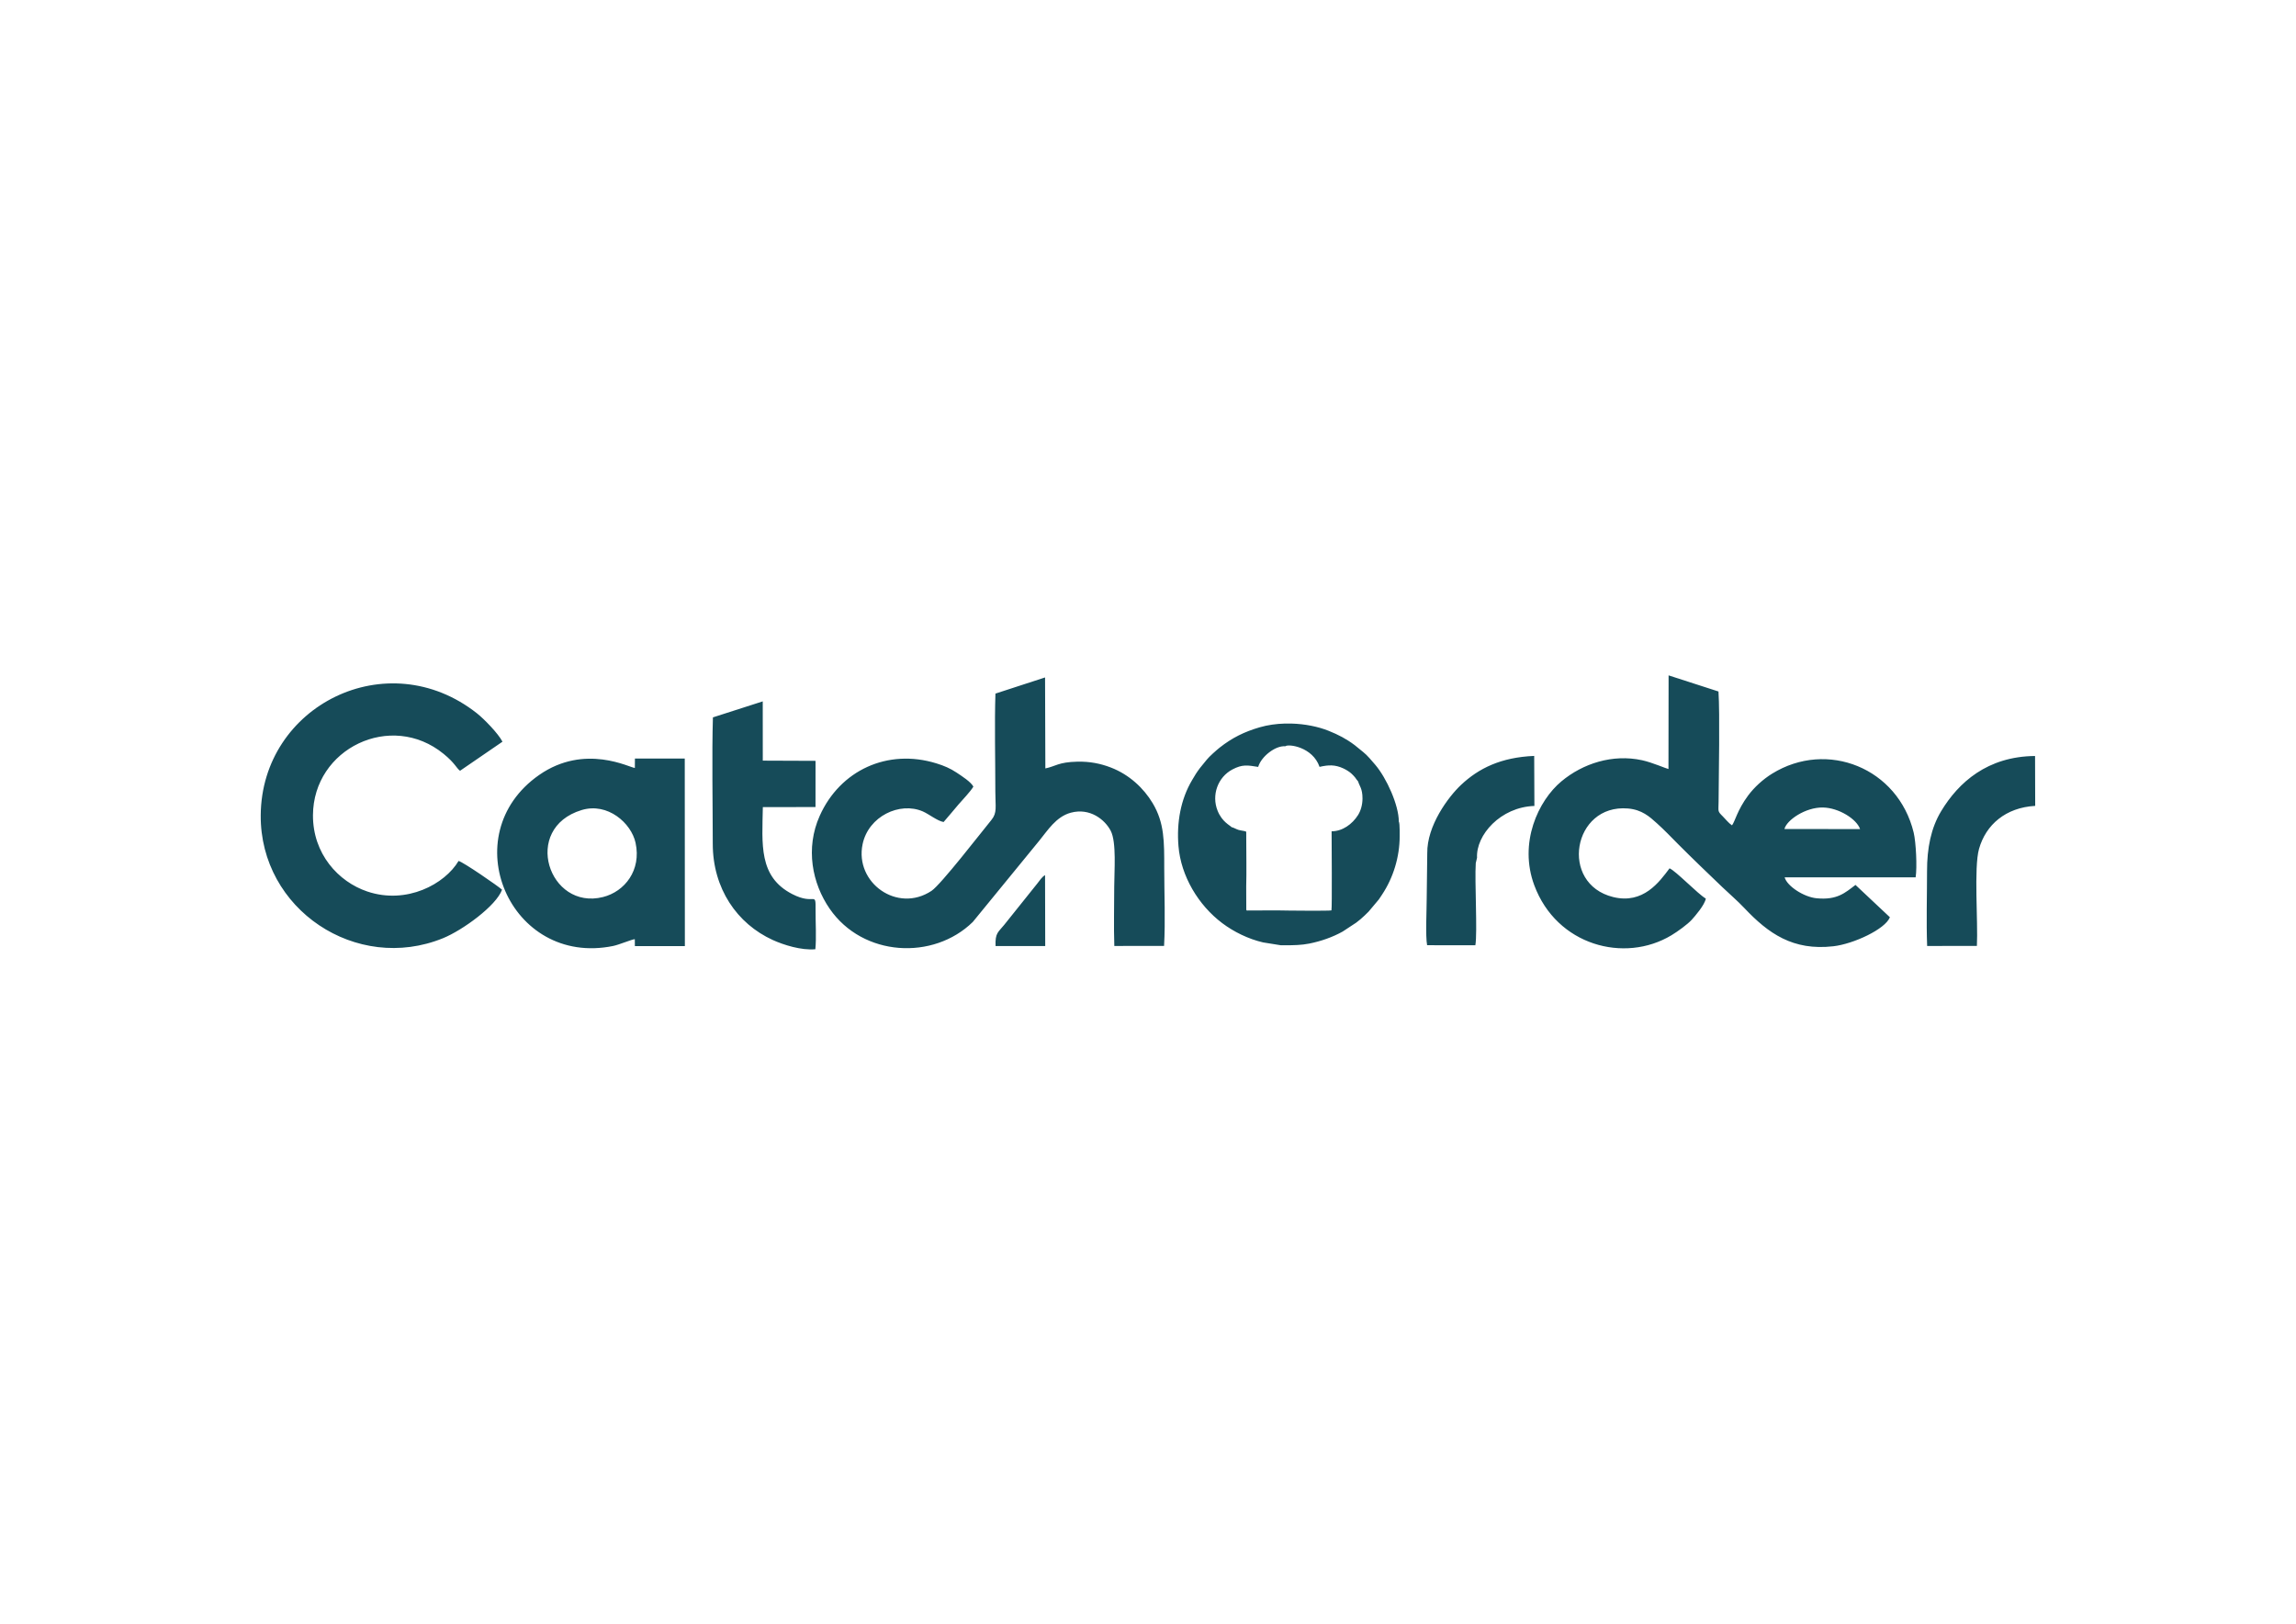
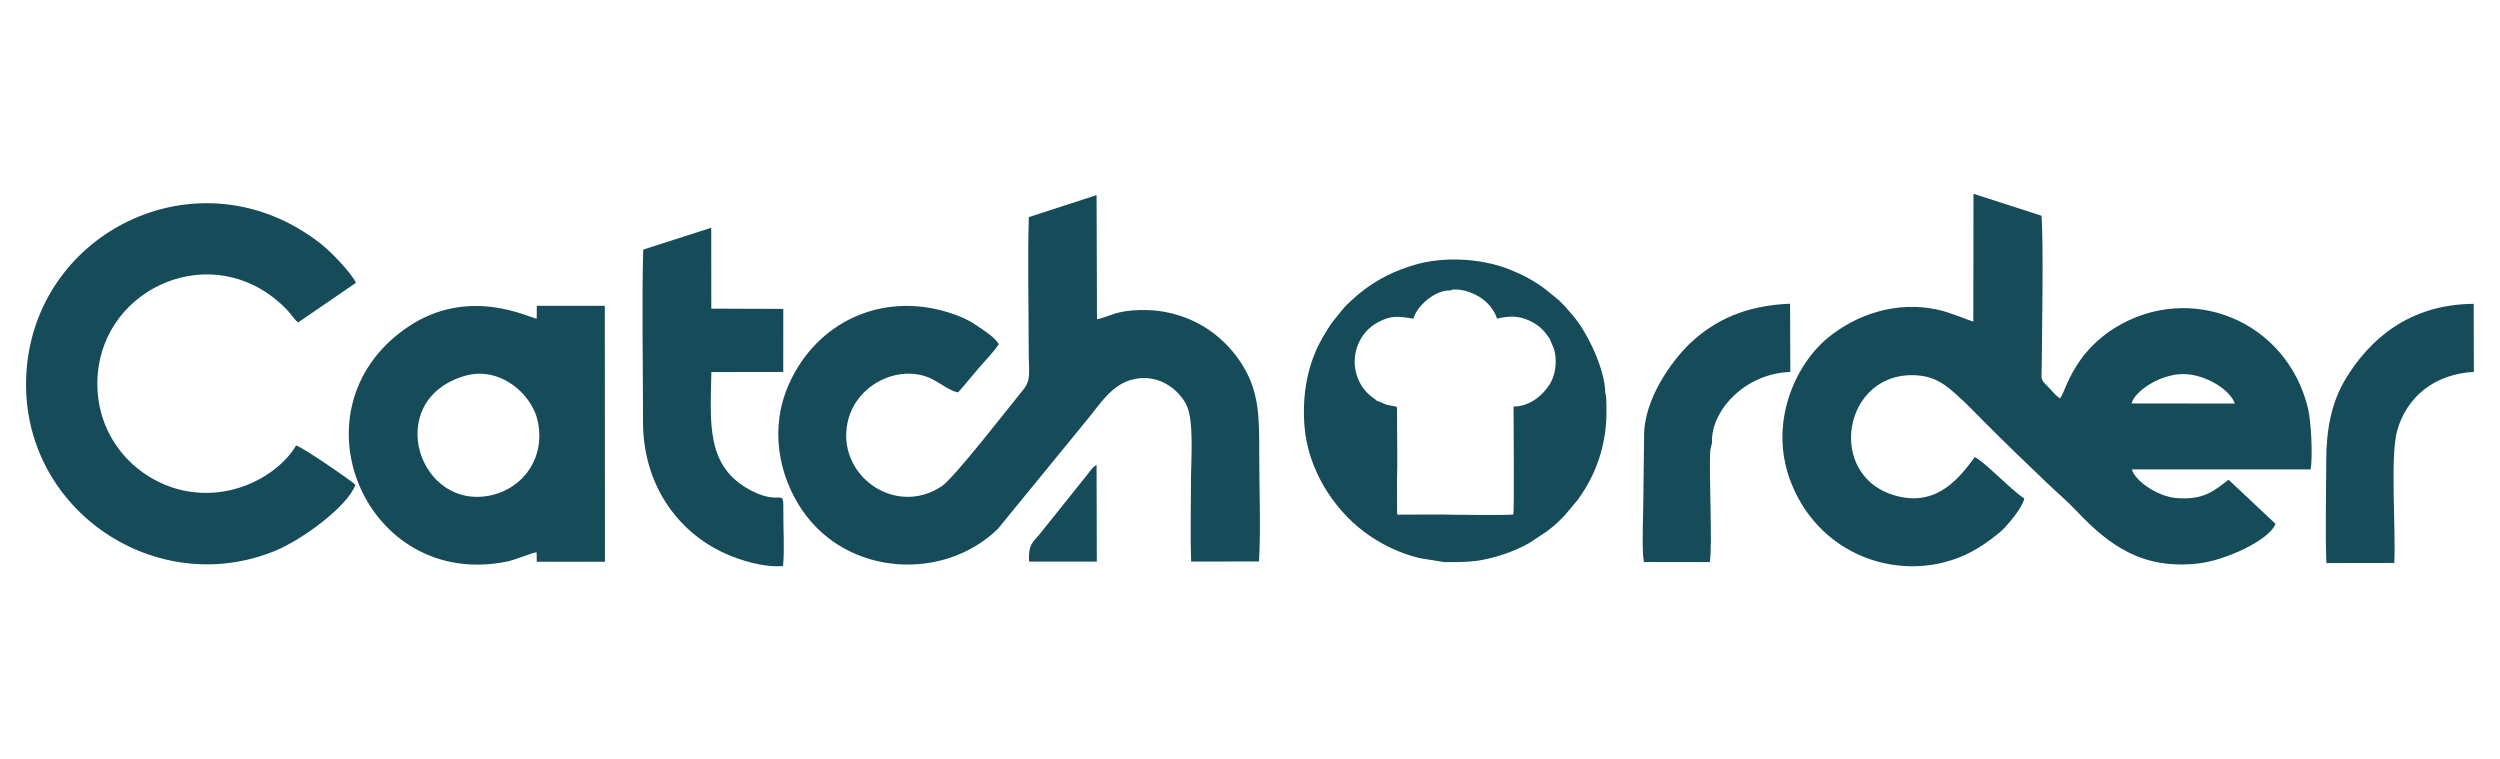
- <svg xmlns="http://www.w3.org/2000/svg" xml:space="preserve" width="297mm" height="210mm" version="1.1" style="shape-rendering:geometricPrecision; text-rendering:geometricPrecision; image-rendering:optimizeQuality; fill-rule:evenodd; clip-rule:evenodd" viewBox="0 0 29700 21000">
+ <svg xmlns="http://www.w3.org/2000/svg" xml:space="preserve" width="296.5mm" height="90mm" version="1.1" style="shape-rendering:geometricPrecision; text-rendering:geometricPrecision; image-rendering:optimizeQuality; fill-rule:evenodd; clip-rule:evenodd" viewBox="0 0 29650 9000">
  <defs>
    <style type="text/css">
   
    .fil0 {fill:#164B59}
   
  </style>
  </defs>
  <g id="Camada_x0020_1">
-     <path class="fil0" d="M23082.6 10721.79c29.51,-116.68 272.68,-281.35 496.42,-278.11 206.03,2.98 438.91,149.82 482.04,279.31l-978.46 -1.2zm-6954.96 1054.1l-6.25 -9.24 -1.04 -303.29c5.54,-185.12 0.5,-429.87 0.53,-626.73l-0.24 -66.83c-2.65,-19.55 2.38,-4.87 -4.87,-16.09 -15.8,-6.95 -69.31,-12.14 -96.34,-20.81 -32.2,-10.34 -60.14,-28.85 -89.02,-35.43 -19.63,-23.84 -121.11,-65.87 -179.82,-211.16 -81.87,-202.61 2.41,-435.94 192.46,-535.34 125.58,-65.69 190.57,-55.42 332.23,-32.28 39.37,-134.88 223.4,-277.45 349.85,-266.89 42.26,-34.15 355.7,9.08 443.94,266.5 117.12,-26.97 200.31,-29.21 306,18.84 37.04,16.83 85.81,47.36 109.07,70.52 15.39,15.33 32.49,31.61 43.54,45.81 10.15,13.04 29.84,43.74 40.43,53.48 16.28,58.43 56.64,90.34 56.55,220.02 -0.07,81.55 -22.38,159.35 -58.83,216.31 -73.58,115 -199.7,208.63 -340.74,207.98 0,116.19 7.23,989.7 -2.11,1023.22 -28.19,6.95 -482.02,3.94 -545.61,2.32 -181.77,-4.63 -367.43,-0.41 -549.73,-0.91zm1966.7 -1150.59c0,-212.25 -158.24,-561.86 -304.15,-733.48 -39.97,-47.02 -106.7,-127.07 -155.1,-164.13l-111.21 -90.42c-108.35,-81.39 -208.53,-133.46 -336.04,-184.83 -136.9,-55.14 -308.2,-89.56 -483.77,-94.39l-84.6 0c-111.03,3.07 -221.86,18.46 -324.93,48.41 -198.51,57.7 -355.72,135.51 -516.57,261.93 -38.95,30.61 -138.83,119.2 -167.97,156.88l-87.96 108.05c-48.23,64.24 -61.57,88.56 -101.6,156.03 -148.27,249.91 -201.23,548.93 -176.36,853.21 31.75,388.58 257.48,764.48 565.93,996.65 148.27,111.6 338.98,206.09 529.08,249.42l229.81 36.96 6.53 0 42.53 0c117.45,-0.1 215.86,-1.74 317.56,-21.87 151.33,-29.96 303.1,-83.16 432.52,-155.55l175.7 -115.55c19.87,-16.2 36.74,-28.29 56.07,-44.74 38.03,-32.35 68.81,-62.72 103.89,-97.74l133 -158.23c13.94,-19.76 26.22,-39.31 40.33,-60.48 145.4,-217.96 228.52,-488.02 228.51,-757.21l0 -73.25c-0.53,-49.64 -2.81,-104.7 -11.2,-115.67zm-4575.94 692.92c-40.76,23.47 -66.13,65.72 -99.67,107.73l-428.53 535.14c-77.42,96.88 -118.92,102.68 -112.08,274.14l642.39 0.16 -2.11 -917.17zm4943.97 -282.75l-7.26 590.17c0,142.68 -17.2,479.38 5.3,599.17l624.12 0.78c28.74,-162.23 -10.32,-828.97 5.39,-1062.81l16.42 -69.46c-15.35,-292.12 303.25,-655.81 741.96,-669.62l-2.6 -647.15c-429.05,17.99 -717.61,159.28 -947.47,375.94 -164.36,154.92 -440.98,526.55 -435.86,882.98zm7109.81 1198.22c16.13,-308.44 -40.85,-1011.78 27.52,-1254.23 88.3,-313.16 344.86,-535.02 726.72,-556.77l-1.77 -645.06c-616.76,5.2 -990.7,342.4 -1214.28,712.73 -131.93,218.51 -183.37,476.4 -183.12,778.84 0.25,316.11 -10.46,649.96 1.46,965.54l643.47 -1.05zm-16350.23 -2955.54c-14.54,471.01 -2.05,1140.87 -2,1634.62 0.06,578.42 313.84,1034.47 777.15,1245 137.39,62.43 367.57,136.05 549.88,119.21 14.98,-147.88 1.66,-351.57 2.94,-506.29 2.12,-257.06 -5.37,-54.57 -301.98,-207.18 -437.95,-225.33 -388.46,-646.34 -380.24,-1124.69l681.23 -1.02 0.42 -597.52 -682.32 -2.67 -0.52 -766.52 -644.56 207.06zm-1698.06 1198.58c337.09,-102.22 642.11,169.67 697.36,423.28 77.4,355.29 -139.98,630.96 -421.07,701.76 -701.77,176.76 -1055.59,-888.73 -276.29,-1125.04zm688.45 -544.6c-57.13,1.06 -644.99,-323.01 -1238.98,91.46 -1109.44,774.12 -379.7,2484.57 958.46,2210.95 76.71,-15.68 243.57,-86.52 279.87,-87.55l0.79 89.3 646.68 0 -1.47 -2425.69 -644.66 0 -0.69 121.53zm-2280.59 1203.03c-175.92,297.12 -669.47,567.46 -1181.36,394.71 -374.28,-126.3 -704.27,-487.33 -701.95,-986.74 4.02,-862.24 1009.44,-1348.63 1689.8,-793.17 149.78,122.29 161.35,179.74 212.58,218.88l548.89 -376.2c-54.07,-105.87 -239.64,-295.54 -329.79,-366.66 -1161.99,-916.74 -2786.65,-98.11 -2797.33,1317.14 -9.21,1219.57 1239.78,2047.1 2358.49,1590.84 255.22,-104.08 689.22,-420.45 763.1,-627.13 -41.94,-40.65 -504.88,-360.03 -562.43,-371.67zm6274.12 -503.58c70.54,-79.25 127.46,-151.51 192.22,-226.35 54.16,-62.59 156.3,-168.47 193.13,-231.73 -32.38,-60.85 -144.54,-133 -217.38,-181.35 -82.02,-54.45 -160.3,-88.11 -261.46,-119.34 -631.42,-194.93 -1245.31,90.19 -1508.74,678.22 -187.95,419.54 -98.31,873.1 128.49,1201.84 430.14,623.5 1341.6,669.81 1851.42,171.24l861.28 -1052.86c105.08,-127.89 215.13,-308.59 405.95,-360.05 248.55,-67.04 442.07,89.6 516.95,233.85 76.82,147.96 45.42,524.22 45.42,722.17 0,251.13 -7.4,513.68 1.19,767.34l643.52 -0.7c17.96,-317.34 2.16,-681.77 2.16,-1004.26 0,-343.66 3.82,-585.73 -149.9,-842.27 -116.29,-194.07 -302.55,-369.52 -542.79,-461.54 -133.27,-51.04 -271.52,-78.46 -432.29,-74.88 -244.39,5.44 -282.3,61.01 -412.8,87.39l-3.79 -1176.71 -641.92 208.95c-12.7,379.5 -1.29,869.34 -1.29,1268.96 0,198.02 26.24,271.46 -51.82,366.57 -134.84,164.3 -652.79,835.5 -774.21,915.95 -442.04,292.86 -995.53,-106.69 -891,-604.23 76.03,-361.92 481.86,-552.19 778.75,-423.37 79.99,34.72 188.4,123.25 268.91,137.16zm9390.67 598.81c-132.19,176.57 -340.46,466.6 -728.34,371.71 -701.18,-171.54 -524.57,-1205.85 190.08,-1145.63 181.06,15.26 280.29,106.67 372.18,189.13 100.7,90.36 178.55,173.37 279.66,274.79 185.7,186.29 373.56,365.92 568.98,553.12 95.05,91.05 194.93,175.52 284.35,270.17 310.99,329.21 628.8,554.79 1152.05,494.74 261.01,-29.96 671.32,-221.05 731.37,-375.16l-445.25 -418.28c-136.09,103.53 -237.56,197.81 -502.24,172.72 -167.71,-15.89 -383.2,-158.24 -414.09,-270.74l1694.52 -0.13c20.57,-130.88 4.35,-456.1 -25.47,-578.98 -202.7,-835.16 -1119.53,-1201.84 -1831.61,-761.57 -117.51,72.65 -230.98,176.24 -310.24,283.07 -140.75,189.72 -169.35,336.57 -208.23,385.14 -46.31,-31.23 -78.05,-75.25 -120,-116.94 -69.67,-69.24 -54.33,-59.64 -53.41,-185.97 2.68,-368.08 17.43,-1133.6 -1.36,-1428.31l-645.36 -208.43 -1.63 1211.12c-27.61,-4.6 -209.58,-85.06 -341.72,-113.7 -381.85,-82.76 -765.54,42 -1043.09,273.21 -300.48,250.31 -554.99,796.45 -350.59,1345.05 289.25,776.33 1164.82,1012.03 1773.65,645.72 81.58,-49.1 208.4,-141.02 262.1,-199.91 43.8,-48.04 168.6,-192.09 182.76,-274.66 -101.94,-58.29 -385.15,-355.64 -469.07,-391.28z" />
+     <g id="_2416911118400">
+       <path class="fil0" d="M13005.33 5513.21c-51,29.37 -82.75,82.24 -124.72,134.82l-536.26 669.66c-96.88,121.24 -148.81,128.5 -140.26,343.06l803.89 0.2 -2.65 -1147.74zm-5376.53 -2552.92c-18.2,589.42 -2.57,1427.67 -2.5,2045.55 0.07,723.83 392.73,1294.52 972.52,1557.98 171.92,78.12 459.97,170.25 688.11,149.18 18.75,-185.06 2.08,-439.96 3.68,-633.57 2.65,-321.68 -6.72,-68.29 -377.9,-259.26 -548.04,-281.98 -486.11,-808.83 -475.82,-1407.43l852.48 -1.28 0.53 -747.73 -853.85 -3.34 -0.65 -959.21 -806.6 259.11zm-2124.94 1499.89c421.84,-127.92 803.53,212.32 872.67,529.69 96.86,444.61 -175.17,789.58 -526.92,878.17 -878.19,221.2 -1320.95,-1112.14 -345.75,-1407.86zm861.52 -681.51c-71.49,1.33 -807.13,-404.21 -1550.44,114.46 -1388.34,968.72 -475.16,3109.16 1199.4,2766.76 96,-19.63 304.81,-108.27 350.23,-109.56l0.99 111.75 809.25 0 -1.84 -3035.49 -806.72 0 -0.87 152.08zm-2853.9 1505.46c-220.15,371.82 -837.77,710.12 -1478.35,493.94 -468.37,-158.05 -881.31,-609.84 -878.41,-1234.8 5.03,-1079 1263.2,-1687.66 2114.6,-992.56 187.43,153.03 201.91,224.92 266.02,273.9l686.88 -470.77c-67.67,-132.49 -299.89,-369.84 -412.7,-458.84 -1454.1,-1147.19 -3487.19,-122.77 -3500.55,1648.26 -11.53,1526.16 1551.45,2561.72 2951.39,1990.76 319.38,-130.24 862.48,-526.15 954.94,-784.78 -52.49,-50.87 -631.81,-450.54 -703.82,-465.11zm7851.37 -630.17c88.27,-99.17 159.5,-189.6 240.54,-283.25 67.78,-78.33 195.59,-210.83 241.68,-289.99 -40.52,-76.15 -180.87,-166.43 -272.03,-226.94 -102.64,-68.14 -200.59,-110.26 -327.18,-149.34 -790.16,-243.93 -1558.37,112.86 -1888.03,848.72 -235.2,525.01 -123.02,1092.59 160.79,1503.97 538.28,780.24 1678.87,838.19 2316.85,214.29l1077.8 -1317.54c131.5,-160.04 269.21,-386.17 508,-450.56 311.03,-83.9 553.2,112.12 646.91,292.63 96.13,185.16 56.84,656.01 56.84,903.72 0,314.26 -9.26,642.81 1.49,960.24l805.29 -0.87c22.47,-397.12 2.7,-853.16 2.7,-1256.73 0,-430.05 4.78,-732.97 -187.58,-1054 -145.52,-242.86 -378.61,-462.42 -679.24,-577.57 -166.78,-63.87 -339.78,-98.18 -540.97,-93.7 -305.82,6.8 -353.26,76.34 -516.57,109.35l-4.74 -1472.52 -803.29 261.48c-15.9,474.9 -1.62,1087.88 -1.62,1587.96 0,247.8 32.84,339.71 -64.85,458.73 -168.73,205.6 -816.89,1045.53 -968.83,1146.21 -553.17,366.48 -1245.8,-133.51 -1114.99,-756.13 95.14,-452.9 602.99,-691.01 974.52,-529.8 100.1,43.45 235.76,154.23 336.51,171.64z" />
+       <path class="fil0" d="M25280.75 4784.67c36.93,-146.02 341.23,-352.08 621.21,-348.03 257.83,3.73 549.25,187.49 603.22,349.53l-1224.43 -1.5zm-8703.37 1319.09l-7.82 -11.57 -1.3 -379.53c6.93,-231.66 0.62,-537.94 0.66,-784.28l-0.3 -83.63c-3.32,-24.47 2.98,-6.1 -6.09,-20.14 -19.78,-8.7 -86.74,-15.19 -120.56,-26.04 -40.3,-12.94 -75.26,-36.1 -111.4,-44.34 -24.57,-29.83 -151.56,-82.43 -225.03,-264.24 -102.45,-253.55 3.02,-545.53 240.85,-669.92 157.15,-82.2 238.47,-69.35 415.75,-40.4 49.26,-168.78 279.56,-347.19 437.79,-333.98 52.89,-42.73 445.12,11.36 555.55,333.5 146.56,-33.75 250.66,-36.56 382.92,23.57 46.35,21.06 107.38,59.27 136.49,88.25 19.26,19.18 40.66,39.56 54.49,57.33 12.7,16.32 37.34,54.73 50.59,66.92 20.37,73.12 70.88,113.05 70.77,275.33 -0.09,102.05 -28.01,199.41 -73.62,270.69 -92.08,143.91 -249.91,261.08 -426.4,260.26 0,145.4 9.05,1238.51 -2.64,1280.45 -35.28,8.7 -603.2,4.93 -682.77,2.9 -227.47,-5.79 -459.8,-0.51 -687.93,-1.13zm2461.11 -1439.84c0,-265.61 -198.02,-703.11 -380.61,-917.87 -50.02,-58.84 -133.52,-159.01 -194.09,-205.39l-139.17 -113.15c-135.59,-101.85 -260.95,-167.01 -420.52,-231.3 -171.31,-69 -385.67,-112.07 -605.38,-118.11l-105.87 0c-138.94,3.84 -277.63,23.1 -406.61,60.58 -248.42,72.2 -445.15,169.57 -646.43,327.77 -48.75,38.31 -173.73,149.17 -210.2,196.32l-110.07 135.21c-60.36,80.39 -77.05,110.83 -127.14,195.26 -185.55,312.73 -251.82,686.92 -220.7,1067.7 39.73,486.26 322.21,956.66 708.2,1247.19 185.54,139.66 424.2,257.9 662.09,312.12l287.58 46.26 8.17 0 53.22 0c146.98,-0.13 270.13,-2.18 397.39,-27.37 189.38,-37.49 379.3,-104.07 541.25,-194.66l219.87 -144.59c24.87,-20.28 45.98,-35.41 70.17,-55.99 47.59,-40.48 86.11,-78.49 130.01,-122.31l166.43 -198.01c17.44,-24.73 32.81,-49.19 50.47,-75.68 181.95,-272.76 285.97,-610.71 285.95,-947.57l0 -91.66c-0.66,-62.12 -3.51,-131.02 -14.01,-144.75zm460.55 513.28l-9.09 738.53c0,178.55 -21.52,599.9 6.63,749.8l781.02 0.98c35.97,-203.02 -12.91,-1037.37 6.75,-1329.99l20.55 -86.93c-19.21,-365.55 379.48,-820.67 928.48,-837.95l-3.26 -809.84c-536.91,22.51 -898.01,199.32 -1185.65,470.45 -205.68,193.86 -551.84,658.92 -545.43,1104.95zm8897.14 1499.44c20.19,-385.98 -51.12,-1266.13 34.44,-1569.53 110.5,-391.88 431.56,-669.52 909.41,-696.73l-2.21 -807.23c-771.81,6.51 -1239.76,428.48 -1519.54,891.91 -165.1,273.44 -229.47,596.16 -229.16,974.63 0.32,395.58 -13.09,813.35 1.83,1208.27l805.23 -1.32zm-4975.07 -1255.52c-165.42,220.96 -426.05,583.9 -911.44,465.16 -877.45,-214.67 -656.44,-1508.99 237.86,-1433.63 226.58,19.09 350.76,133.48 465.75,236.67 126.01,113.08 223.43,216.96 349.96,343.87 232.38,233.12 467.47,457.91 712.02,692.17 118.94,113.94 243.93,219.64 355.83,338.09 389.17,411.97 786.87,694.26 1441.66,619.11 326.63,-37.49 840.09,-276.62 915.23,-469.47l-557.18 -523.43c-170.3,129.55 -297.28,247.54 -628.5,216.14 -209.87,-19.89 -479.53,-198.02 -518.19,-338.8l2120.51 -0.17c25.74,-163.78 5.44,-570.75 -31.87,-724.53 -253.66,-1045.11 -1400.97,-1503.97 -2292.06,-953.02 -147.05,90.92 -289.05,220.55 -388.23,354.23 -176.14,237.42 -211.93,421.19 -260.58,481.97 -57.95,-39.09 -97.67,-94.17 -150.17,-146.34 -87.18,-86.65 -67.99,-74.64 -66.83,-232.72 3.35,-460.62 21.81,-1418.58 -1.71,-1787.38l-807.59 -260.82 -2.04 1515.58c-34.55,-5.76 -262.27,-106.44 -427.63,-142.28 -477.84,-103.57 -957.99,52.56 -1305.31,341.89 -376.02,313.23 -694.51,996.67 -438.73,1683.18 361.97,971.49 1457.65,1266.45 2219.53,808.05 102.09,-61.44 260.79,-176.47 327.99,-250.17 54.81,-60.11 210.99,-240.38 228.71,-343.7 -127.57,-72.95 -481.98,-445.05 -586.99,-489.65z" />
+     </g>
  </g>
</svg>
